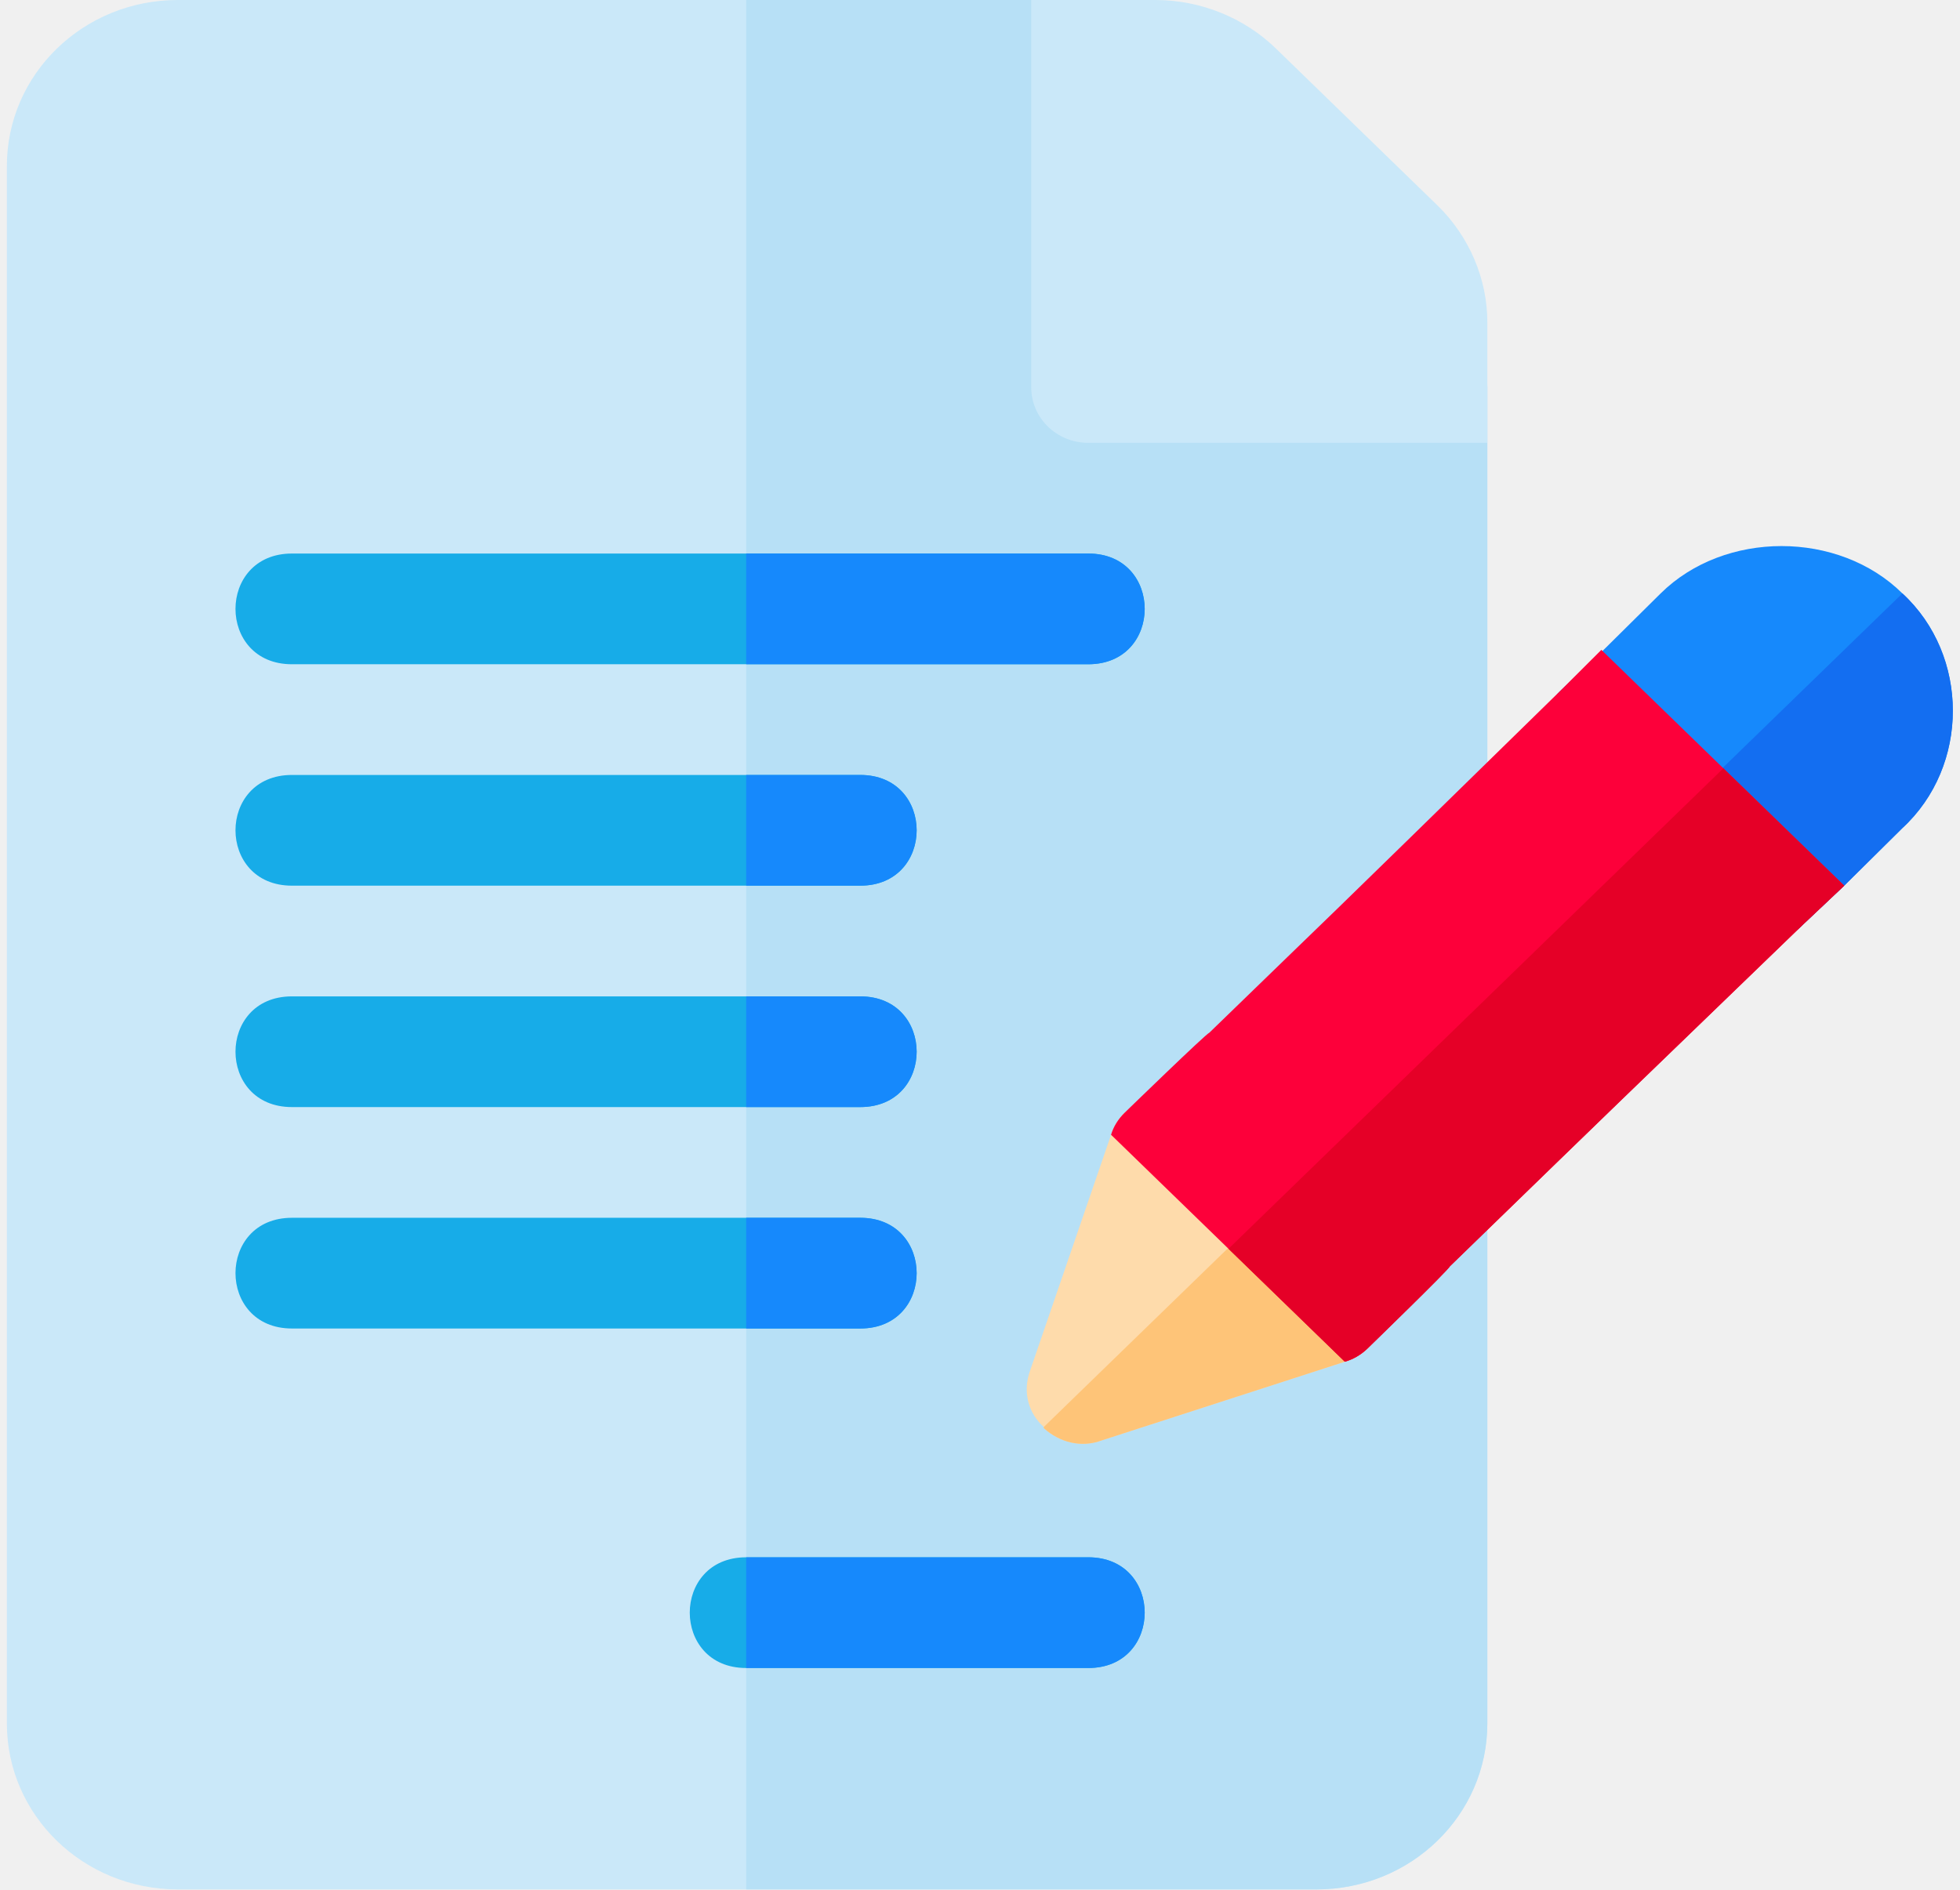
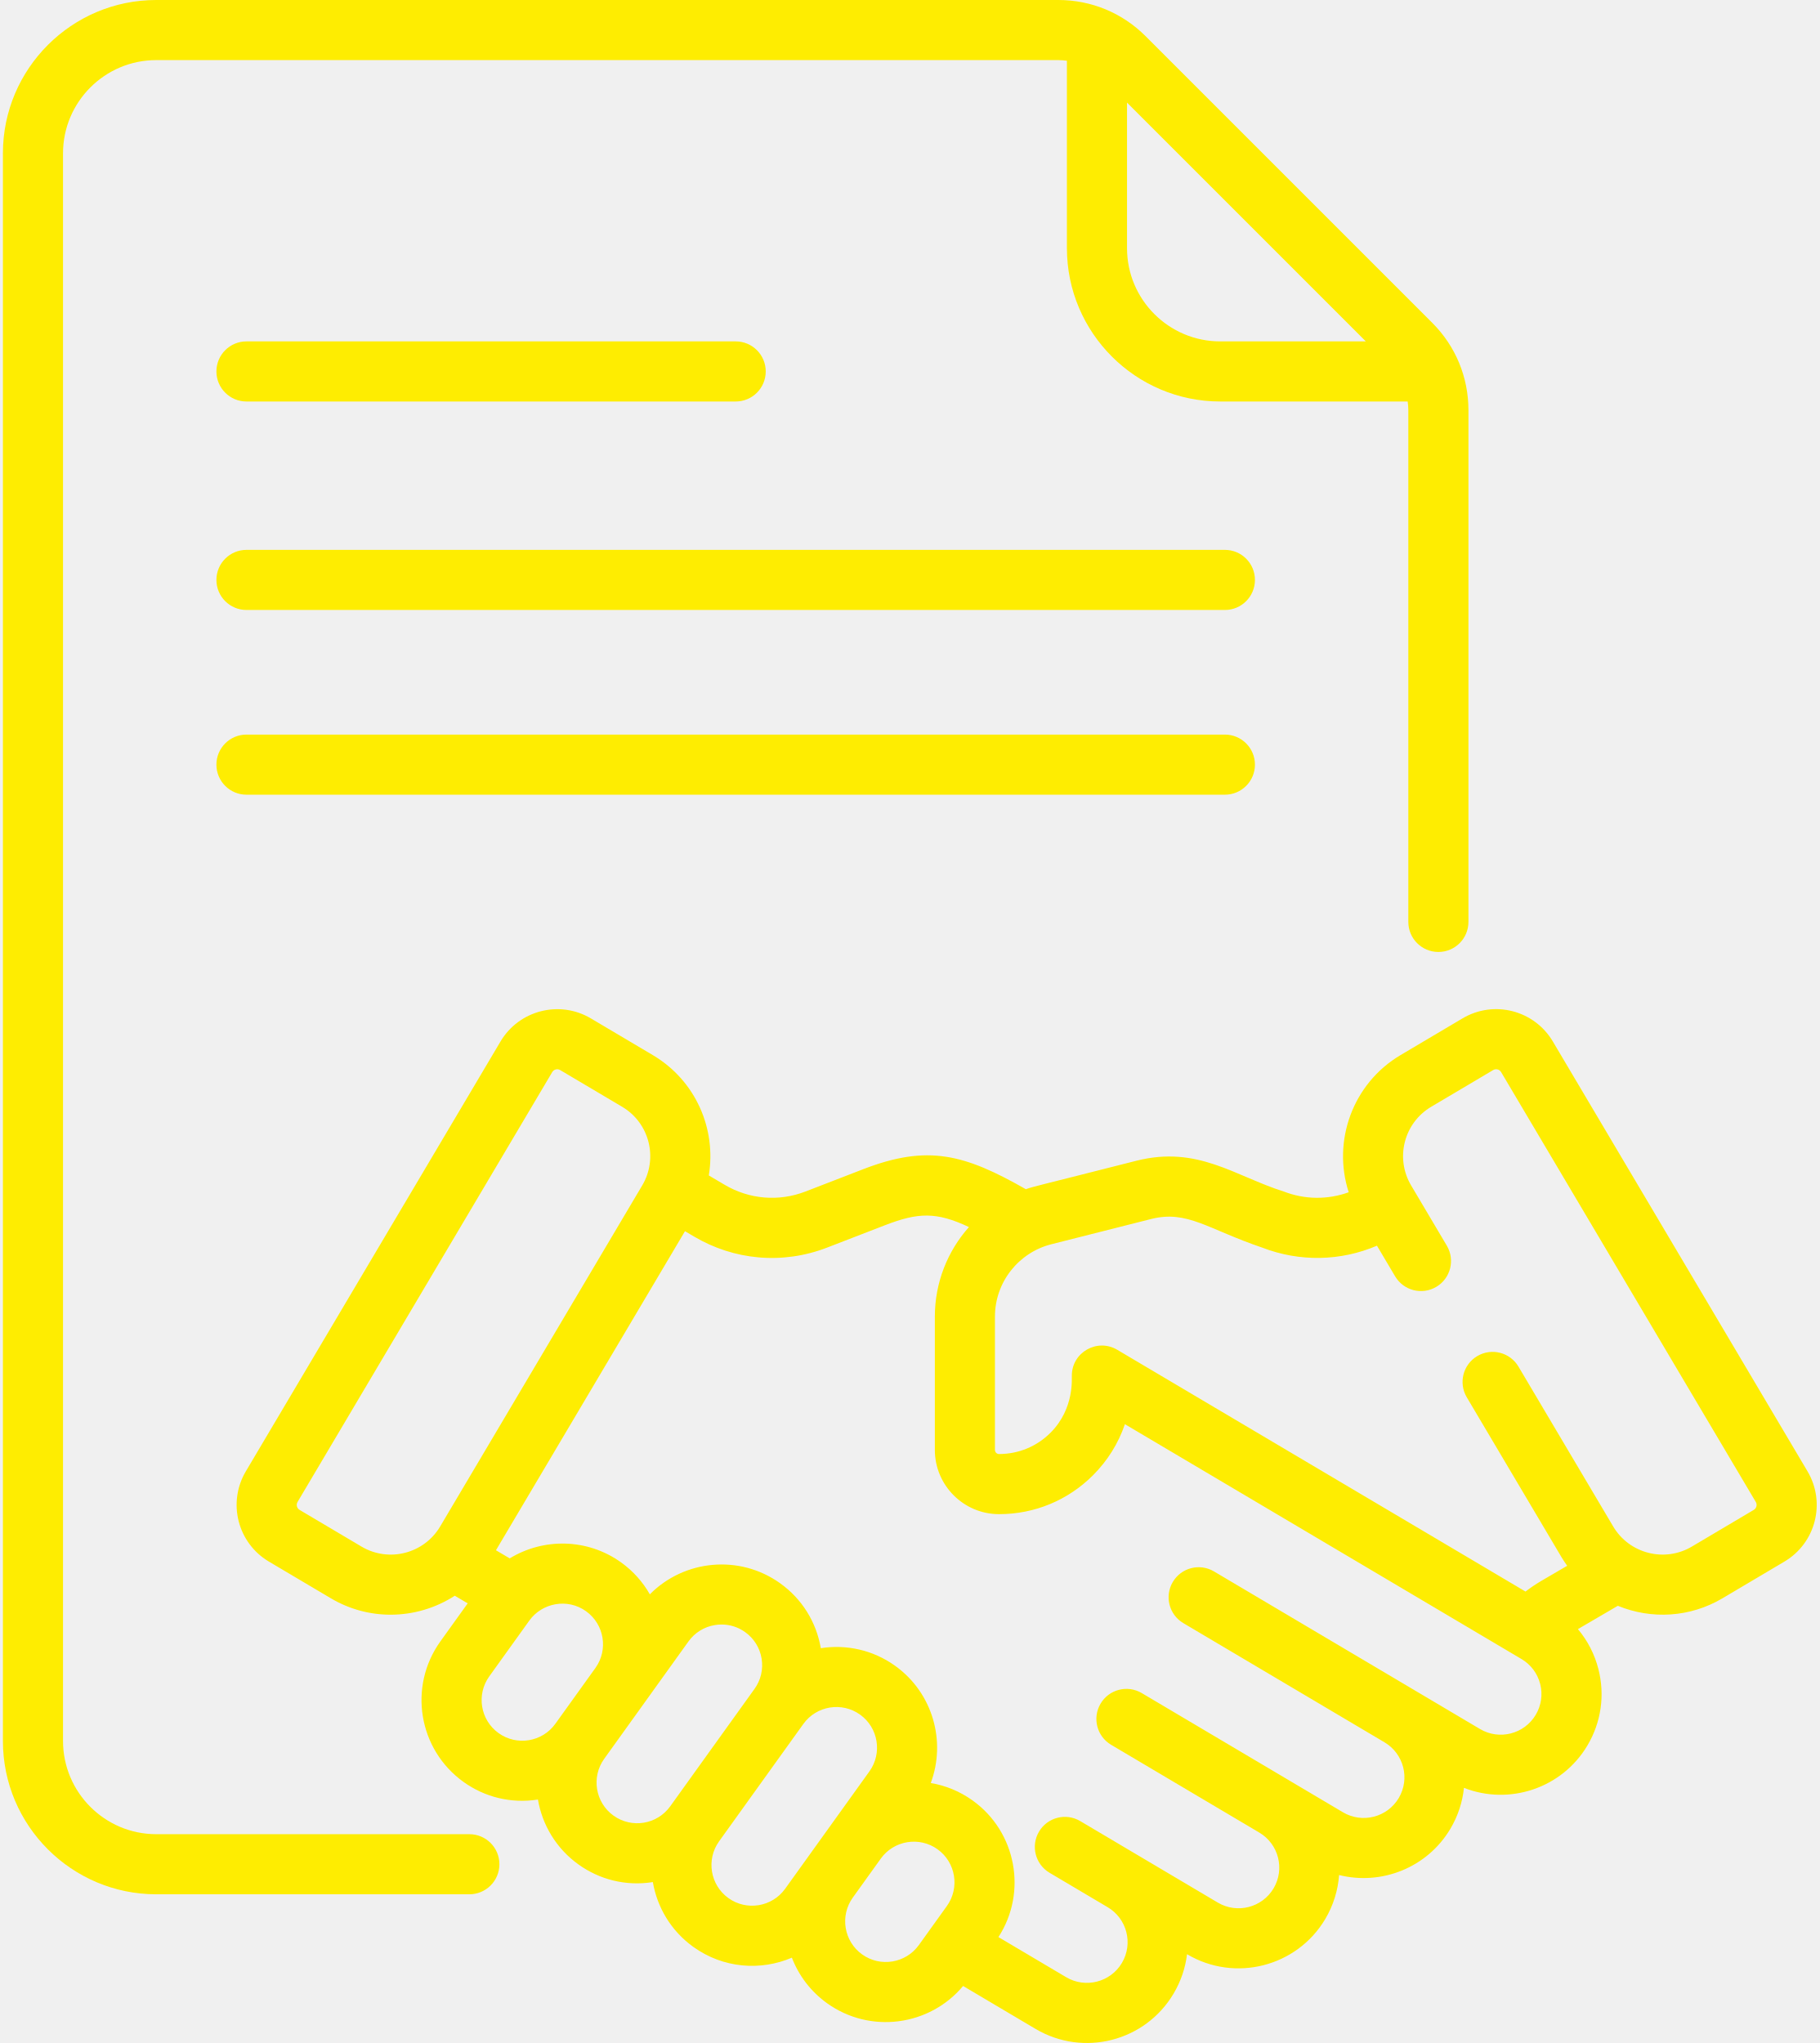
- <svg xmlns="http://www.w3.org/2000/svg" width="195" height="188" viewBox="0 0 195 188" fill="none">
-   <g clip-path="url(#clip0)">
-     <path d="M142.303 33.047H113.943V5.508C113.943 2.423 111.448 0 108.271 0H17.699C8.283 0 0.683 7.38 0.683 16.523V171.477C0.683 180.619 8.283 188 17.699 188H130.959C140.376 188 147.975 180.619 147.975 171.477V38.555C147.975 35.47 145.48 33.047 142.303 33.047Z" fill="#CAE8F9" />
-     <path d="M147.975 38.555V171.477C147.975 180.619 140.376 188 130.959 188H74.239V0H108.271C111.448 0 113.943 2.423 113.943 5.508V33.047H142.303C145.48 33.047 147.975 35.47 147.975 38.555Z" fill="#B7E0F6" />
-     <path d="M147.975 44.062H108.271C105.136 44.062 102.599 41.599 102.599 38.555V0H114.962C119.416 0 123.78 1.753 126.927 4.814L143.023 20.45C146.169 23.516 147.975 27.743 147.975 32.057V44.062Z" fill="#CAE8F9" />
-     <path d="M189.268 59.044C182.916 52.765 171.572 52.765 165.219 59.044L159.433 64.772L155.349 68.627C153.08 70.72 153.08 74.245 155.349 76.338L163.403 84.16L171.458 91.98C173.499 94.183 177.357 94.183 179.399 91.98L183.482 88.125L189.268 82.397C195.961 76.228 195.961 65.212 189.268 59.044Z" fill="#1689FC" />
-     <path d="M124.606 121.833L112.922 110.486C112.696 110.266 112.469 110.266 112.242 110.486L111.903 110.707C111.221 111.368 110.767 112.139 110.54 112.91L102.486 136.373C101.691 138.576 102.372 140.669 103.847 141.991V142.101C105.435 143.533 107.59 144.084 109.633 143.313L133.795 135.491C134.59 135.271 135.384 134.83 136.064 134.169L136.291 133.949C136.518 133.729 136.518 133.509 136.291 133.288C132.548 129.544 128.464 125.578 124.606 121.833Z" fill="#FEDBAB" />
-     <path d="M108.271 66.094H29.043C21.557 66.094 21.557 55.078 29.043 55.078H108.271C115.758 55.078 115.758 66.094 108.271 66.094Z" fill="#17ACE8" />
-     <path d="M85.583 88.125H29.043C21.557 88.125 21.557 77.109 29.043 77.109H85.583C93.07 77.109 93.07 88.125 85.583 88.125Z" fill="#17ACE8" />
-     <path d="M85.583 110.156H29.043C21.557 110.156 21.557 99.141 29.043 99.141H85.583C93.07 99.141 93.07 110.156 85.583 110.156Z" fill="#17ACE8" />
-     <path d="M85.583 132.188H29.043C21.557 132.188 21.557 121.172 29.043 121.172H85.583C93.07 121.172 93.07 132.188 85.583 132.188Z" fill="#17ACE8" />
-     <path d="M108.271 165.969H74.239C66.753 165.969 66.753 154.953 74.239 154.953H108.271C115.758 154.953 115.758 165.969 108.271 165.969Z" fill="#17ACE8" />
-     <path d="M124.606 121.833C128.464 125.578 132.548 129.544 136.291 133.289C136.518 133.509 136.518 133.73 136.291 133.95L136.064 134.17C135.384 134.831 134.591 135.271 133.795 135.492L109.633 143.314C107.59 144.084 105.435 143.534 103.847 142.102V141.991L124.606 121.833Z" fill="#FEC478" />
-     <path d="M189.268 82.397L183.482 88.125L179.398 91.98C177.357 94.183 173.499 94.183 171.458 91.98L163.403 84.159L189.268 59.044C195.961 65.212 195.961 76.228 189.268 82.397Z" fill="#136EF1" />
-     <path d="M183.482 88.125L179.398 91.98C156.938 113.681 164.423 106.41 144.231 126.019C144.231 126.239 136.177 134.06 136.063 134.17C135.384 134.831 134.59 135.271 133.795 135.492L110.539 112.91C110.767 112.139 111.221 111.368 111.902 110.707C112.016 110.597 120.069 102.775 120.297 102.775C135.043 88.455 127.783 95.615 155.349 68.627L159.319 64.662L183.482 88.125Z" fill="#FD003A" />
-     <path d="M183.482 88.125L179.398 91.98C156.938 113.681 164.423 106.411 144.231 126.019C144.231 126.239 136.177 134.06 136.063 134.17C135.384 134.831 134.59 135.272 133.795 135.492L122.224 124.256L171.458 76.448L183.482 88.125Z" fill="#E50027" />
-     <path d="M85.583 132.188H74.239V121.172H85.583C93.07 121.172 93.07 132.188 85.583 132.188Z" fill="#1689FC" />
-     <path d="M85.583 110.156H74.239V99.141H85.583C93.07 99.141 93.07 110.156 85.583 110.156Z" fill="#1689FC" />
-     <path d="M85.583 88.125H74.239V77.109H85.583C93.07 77.109 93.07 88.125 85.583 88.125Z" fill="#1689FC" />
-     <path d="M108.271 165.969H74.239V154.953H108.271C115.758 154.953 115.758 165.969 108.271 165.969Z" fill="#1689FC" />
-     <path d="M108.271 66.094H74.239V55.078H108.271C115.758 55.078 115.758 66.094 108.271 66.094Z" fill="#1689FC" />
-   </g>
-   <defs>
-     <clipPath id="clip0">
-       <rect width="193.604" height="188" fill="white" transform="translate(0.682922)" />
-     </clipPath>
-   </defs>
+ <svg xmlns="http://www.w3.org/2000/svg" width="456" height="512" viewBox="0 0 456 512" fill="none">
+   <path d="M306.954 137.804H61.765C57.605 137.804 54.233 141.176 54.233 145.336C54.233 149.496 57.605 152.868 61.765 152.868H306.955C311.115 152.868 314.487 149.496 314.487 145.336C314.487 141.176 311.114 137.804 306.954 137.804Z" fill="#FEED01" />
+   <path d="M61.765 100.621H184.359C188.519 100.621 191.891 97.249 191.891 93.089C191.891 88.929 188.519 85.557 184.359 85.557H61.765C57.605 85.557 54.233 88.929 54.233 93.089C54.233 97.25 57.605 100.621 61.765 100.621V100.621Z" fill="#FEED01" />
+   <path d="M306.954 184.096H61.765C57.605 184.096 54.233 187.468 54.233 191.628C54.233 195.788 57.605 199.16 61.765 199.16H306.955C311.115 199.16 314.487 195.788 314.487 191.628C314.486 187.468 311.114 184.096 306.954 184.096Z" fill="#FEED01" />
+   <path d="M117.618 459.668H39.151C26.272 459.668 15.793 449.19 15.793 436.311V38.421C15.793 25.542 26.272 15.063 39.151 15.063H265.207C265.937 15.063 266.656 15.13 267.367 15.226V62.2C267.367 83.386 284.603 100.621 305.788 100.621H352.761C352.858 101.333 352.924 102.052 352.924 102.782V231.043C352.924 235.203 356.296 238.575 360.456 238.575C364.616 238.575 367.988 235.203 367.988 231.043V102.783C367.988 94.521 364.77 86.753 358.928 80.91L287.078 9.06C281.236 3.218 273.469 0 265.207 0H39.151C17.965 0 0.73 17.236 0.73 38.421V436.311C0.73 457.496 17.966 474.731 39.151 474.731H117.618C121.778 474.731 125.15 471.359 125.15 467.199C125.15 463.039 121.778 459.668 117.618 459.668V459.668ZM342.273 85.558H305.789C292.91 85.558 282.431 75.079 282.431 62.2V25.716L342.273 85.558Z" fill="#FEED01" />
+   <path d="M452.958 368.729L389.14 261.009C384.489 253.155 374.367 250.559 366.509 255.214L350.986 264.411C338.937 271.549 333.844 285.994 337.981 298.795C332.751 300.69 327.017 300.66 321.737 298.619C309.481 294.763 300.163 287.006 284.774 290.898C258.644 297.551 259.438 297.218 257.074 298.028C241.774 289.317 232.577 286.725 216.335 293.008L201.857 298.605C195.154 301.195 187.768 300.581 181.574 296.911L177.623 294.582C179.551 283.03 174.428 270.839 163.58 264.413C163.58 264.413 163.58 264.413 163.579 264.412L148.057 255.216C140.221 250.575 130.069 253.173 125.427 261.009L61.607 368.73C56.956 376.582 59.544 386.707 67.4 391.36L82.922 400.556C87.619 403.339 92.781 404.662 97.881 404.662C103.568 404.662 109.175 403.014 113.969 399.91L117.204 401.819L110.374 411.332C102.235 422.67 104.821 438.436 116.161 446.576C121.405 450.34 127.993 452.059 134.806 450.989C135.887 457.308 139.349 463.222 144.955 467.248C150.22 471.028 156.778 472.749 163.603 471.674C164.687 477.988 168.147 483.897 173.75 487.92C181.28 493.325 190.642 493.95 198.443 490.618C200.15 495.052 203.117 499.056 207.256 502.028C218.064 509.785 232.952 507.762 241.35 497.712L259.5 508.464C271.503 515.577 286.99 511.624 294.107 499.607C295.927 496.535 297.056 493.187 297.469 489.746L297.51 489.771C309.495 496.869 325.017 492.895 332.117 480.913C334.173 477.442 335.3 473.677 335.574 469.904C346.138 472.56 357.651 468.123 363.481 458.283C365.394 455.055 366.503 451.568 366.868 448.059C378.19 452.502 391.423 448.208 397.817 437.416C401.256 431.611 402.229 424.815 400.556 418.278C399.599 414.538 397.839 411.143 395.423 408.276L405.427 402.431C413.89 405.905 423.548 405.349 431.642 400.555L447.162 391.359C455.018 386.709 457.613 376.586 452.958 368.729V368.729ZM90.6 387.597L75.078 378.4C74.388 377.991 74.159 377.097 74.567 376.407L138.387 268.684C138.798 267.991 139.695 267.766 140.381 268.174L155.902 277.369C162.799 281.456 164.957 290.302 160.945 297.073L110.304 382.553C106.262 389.377 97.424 391.638 90.6 387.597V387.597ZM124.945 434.339C120.371 431.055 119.325 424.693 122.611 420.117L132.65 406.133C135.848 401.678 142.221 400.459 146.872 403.798C151.437 407.075 152.484 413.454 149.208 418.019L139.168 432.003C135.891 436.57 129.508 437.614 124.945 434.339V434.339ZM153.74 455.012C149.175 451.734 148.128 445.353 151.405 440.789L161.444 426.806C161.444 426.806 161.444 426.806 161.444 426.805C161.444 426.805 161.444 426.804 161.445 426.804L172.524 411.372C174.112 409.161 176.465 407.699 179.151 407.259C179.709 407.167 180.268 407.122 180.823 407.122C182.937 407.122 184.994 407.78 186.746 409.037C188.956 410.625 190.418 412.977 190.858 415.663C191.299 418.35 190.668 421.047 189.08 423.258L167.961 452.676C164.679 457.251 158.316 458.298 153.74 455.012V455.012ZM182.535 475.683C177.972 472.407 176.924 466.031 180.195 461.467C180.196 461.465 180.198 461.463 180.199 461.461L201.318 432.044C204.593 427.48 210.977 426.432 215.54 429.708C220.105 432.985 221.152 439.365 217.875 443.93L208.492 457.001C208.492 457.001 208.492 457.001 208.491 457.002L196.756 473.348C193.479 477.913 187.101 478.962 182.535 475.683V475.683ZM216.041 489.791C211.479 486.515 210.43 480.142 213.699 475.577L220.728 465.787C224.004 461.221 230.387 460.177 234.95 463.452C239.514 466.728 240.562 473.109 237.285 477.674L230.262 487.455C226.986 492.021 220.604 493.069 216.041 489.791V489.791ZM384.86 429.739C381.994 434.576 375.73 436.18 370.892 433.315C362.7 428.462 309.856 397.155 304.222 393.817C300.642 391.697 296.023 392.878 293.903 396.457C291.783 400.036 292.964 404.656 296.543 406.776L346.946 436.637L346.947 436.638C351.786 439.504 353.4 445.749 350.523 450.607C347.656 455.446 341.389 457.047 336.553 454.184C317.911 443.14 302.774 434.172 286.123 424.307C282.542 422.187 277.924 423.368 275.804 426.947C273.684 430.526 274.865 435.146 278.444 437.266L315.582 459.268L315.59 459.273C320.432 462.148 322.03 468.39 319.159 473.238C316.292 478.077 310.027 479.68 305.188 476.814L285.257 465.007C285.255 465.006 285.252 465.005 285.25 465.003C285.248 465.002 285.246 465.001 285.244 465L270.699 456.382C267.119 454.261 262.5 455.442 260.38 459.022C258.26 462.601 259.441 467.221 263.02 469.341L277.568 477.96C277.57 477.961 277.572 477.963 277.574 477.964C282.413 480.83 284.027 487.074 281.15 491.932C278.283 496.771 272.018 498.374 267.179 495.508L250.208 485.455C257.483 474.229 254.716 459.101 243.735 451.219C240.51 448.905 236.919 447.464 233.246 446.845C237.142 436.428 233.783 424.266 224.324 417.476C218.724 413.454 212.019 412.065 205.691 413.057C204.565 406.472 200.964 400.704 195.531 396.805C185.313 389.472 171.427 390.881 162.85 399.558C161.107 396.497 158.701 393.751 155.657 391.566C147.166 385.472 136.142 385.415 127.736 390.548L124.285 388.511L171.655 308.552L173.91 309.882C183.87 315.782 196.024 317.012 207.288 312.656L221.766 307.059C230.051 303.857 234.62 303.648 242.815 307.515C237.453 313.539 234.27 321.448 234.27 329.972V363.367C234.27 372.237 241.481 379.458 250.344 379.464H250.366C259.256 379.464 267.616 376.003 273.905 369.718C277.571 366.054 280.277 361.686 281.899 356.918C291.624 362.677 371.971 410.256 381.286 415.775C383.629 417.163 385.291 419.38 385.966 422.018C386.641 424.653 386.248 427.396 384.86 429.739V429.739ZM439.488 378.4L423.965 387.597C417.141 391.637 408.303 389.374 404.263 382.554L380.527 342.489C378.406 338.91 373.784 337.729 370.208 339.847C366.629 341.967 365.447 346.587 367.566 350.166L391.302 390.232C391.749 390.986 392.234 391.703 392.736 392.402L386.137 396.257C384.803 397.047 383.52 397.917 382.293 398.862L279.97 338.267C274.957 335.3 268.601 338.917 268.601 344.747C268.522 345.197 269.379 352.939 263.256 359.06C259.812 362.501 255.234 364.397 250.365 364.397C250.361 364.397 250.357 364.397 250.353 364.397C249.79 364.397 249.332 363.933 249.332 363.363V329.968C249.332 321.244 255.334 313.884 263.451 311.829L288.467 305.498C297.544 303.204 302.675 308.051 316.266 312.651C325.701 316.301 335.96 316.076 345.066 312.187L349.612 319.861C351.733 323.442 356.353 324.622 359.931 322.503C363.51 320.383 364.692 315.763 362.573 312.184L353.619 297.071C349.568 290.233 351.825 281.421 358.662 277.368L374.184 268.173C374.862 267.77 375.759 267.976 376.179 268.684L439.997 376.405C440.409 377.1 440.182 377.989 439.488 378.4V378.4Z" fill="#FEED01" />
</svg>
